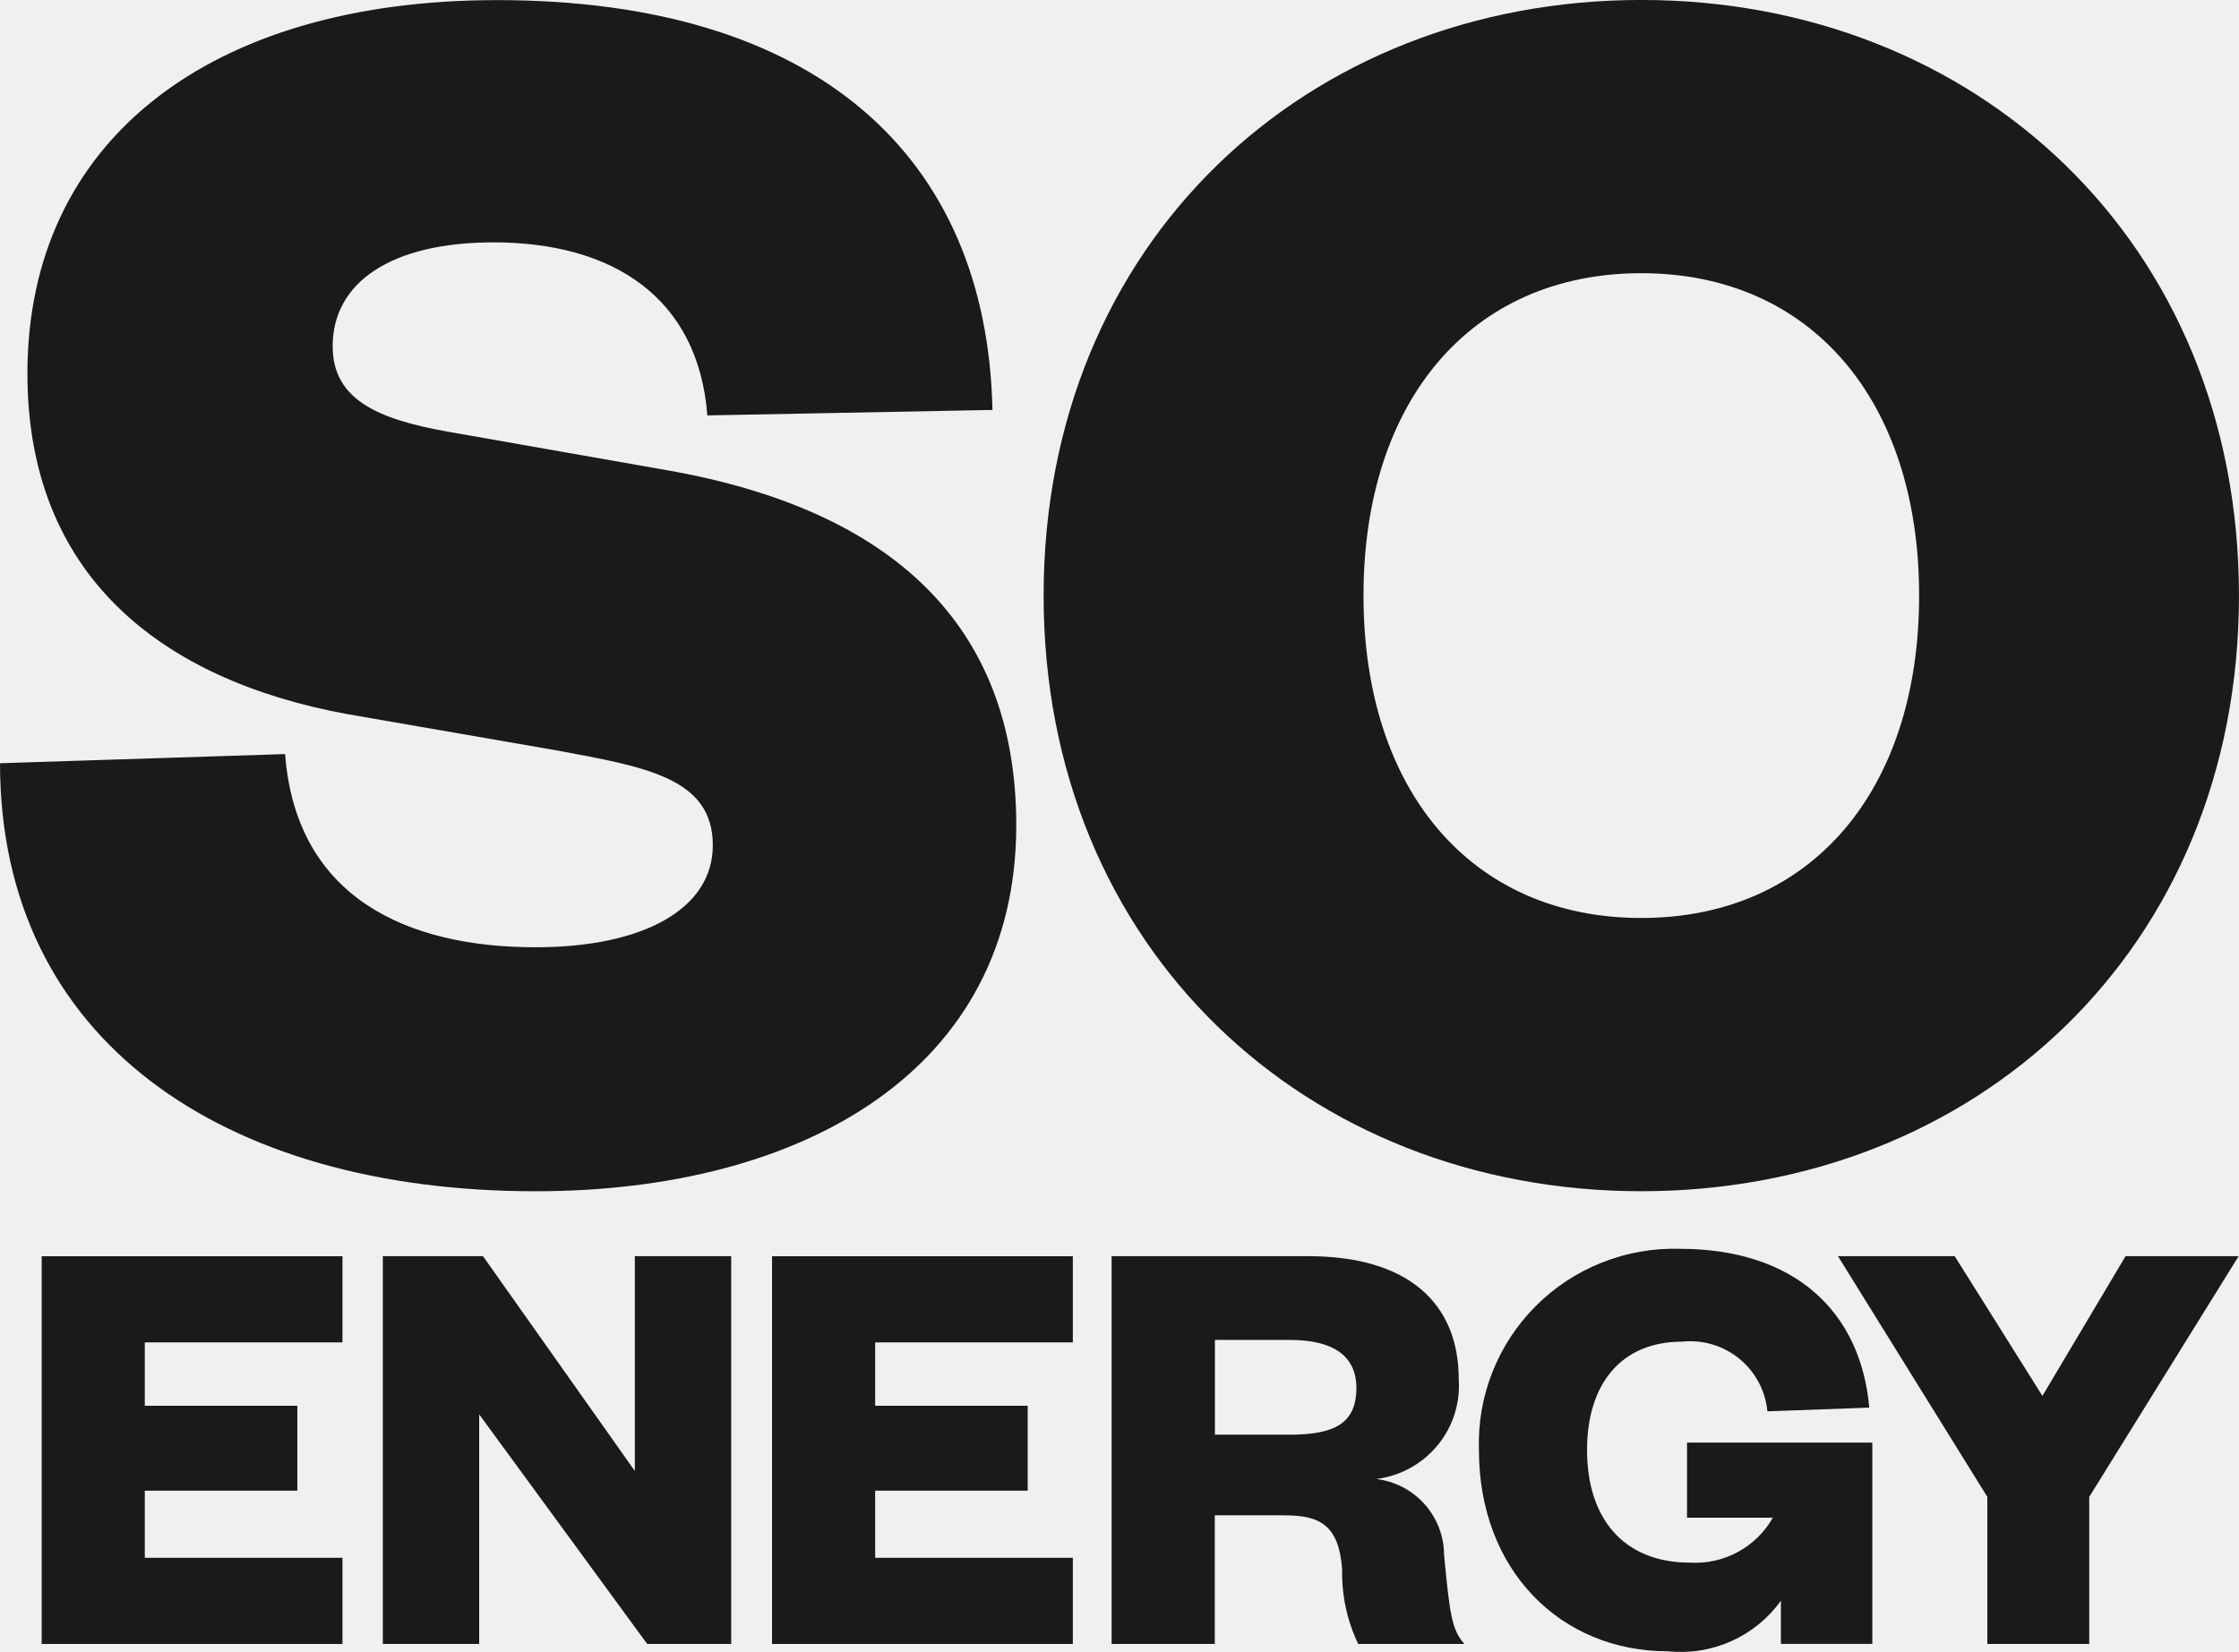
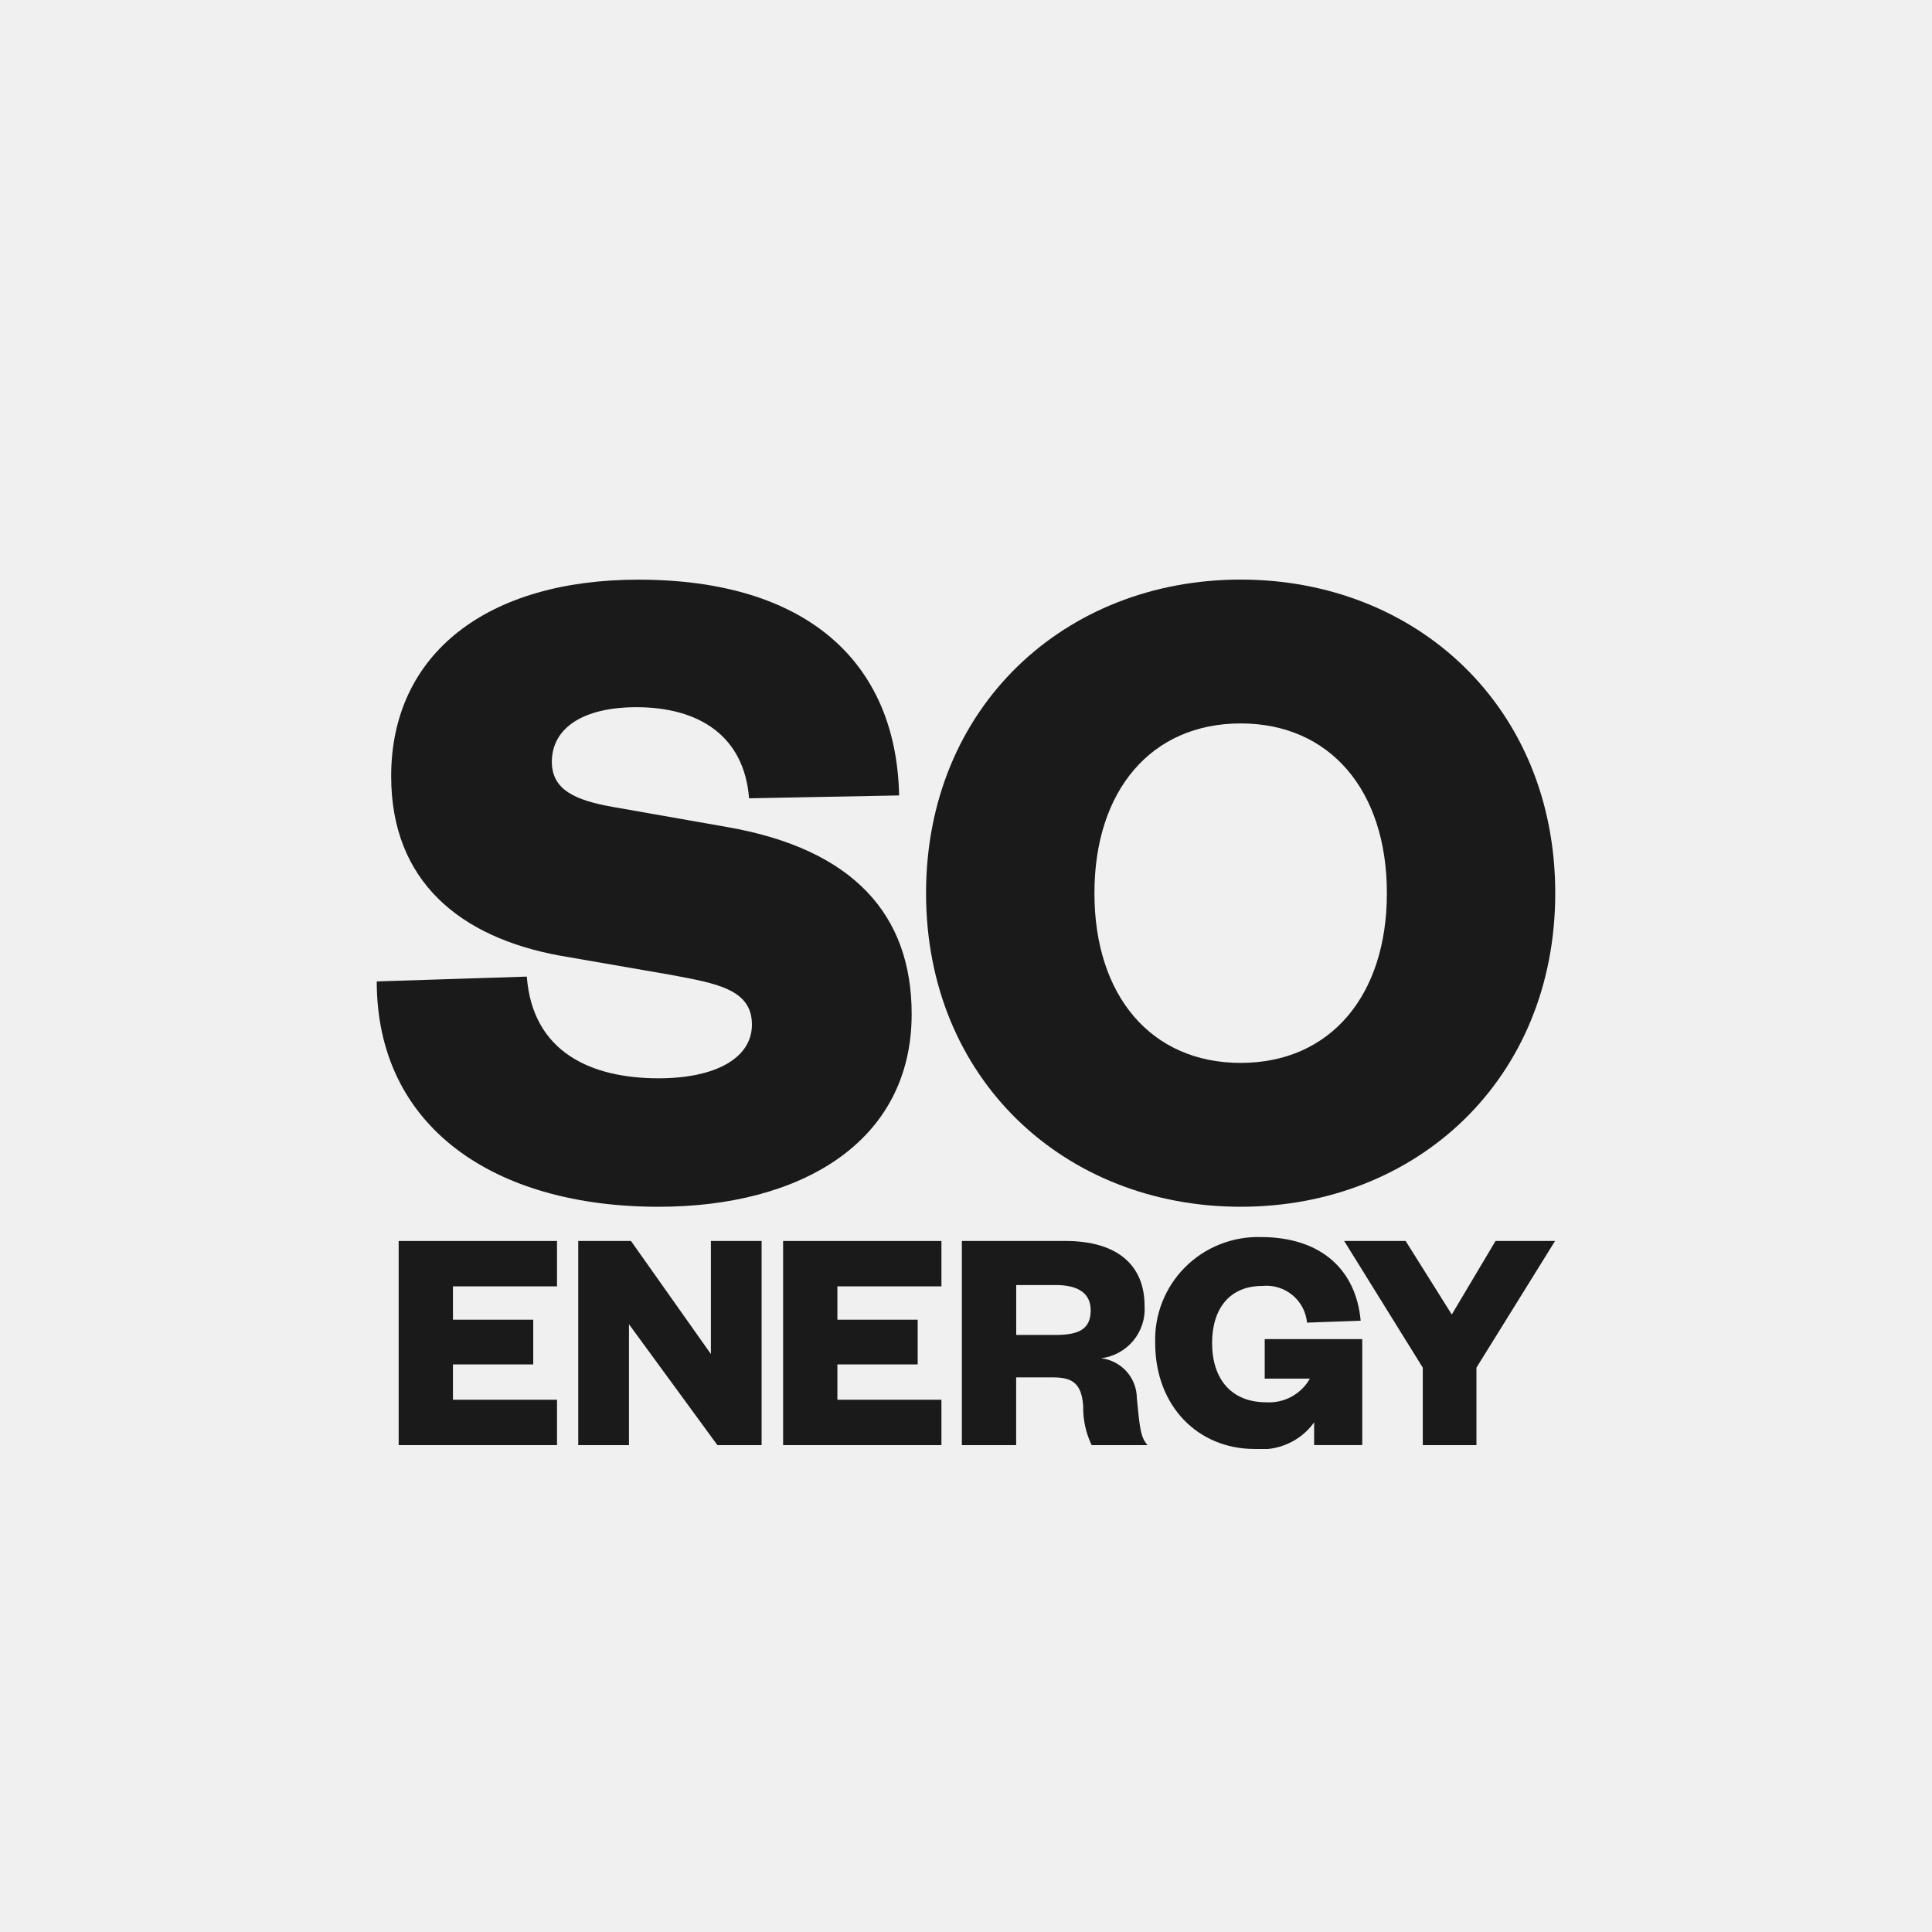
- <svg xmlns="http://www.w3.org/2000/svg" width="122" height="90" viewBox="0 0 122 90" fill="none">
+ <svg xmlns="http://www.w3.org/2000/svg" width="200" height="200" viewBox="0 0 200 200" fill="none">
  <g clip-path="url(#clip0)">
-     <path d="M15.535 41.098C16.132 48.941 22.209 51.627 29.18 51.627C35.055 51.627 38.84 49.541 38.84 46.067C38.84 42.394 35.156 41.799 30.375 40.905L18.922 38.92C8.664 37.033 1.494 31.275 1.494 20.357C1.494 7.65 11.454 0.006 27.088 0.006C44.418 0.006 53.779 8.444 54.078 22.342L38.542 22.64C38.044 16.189 33.363 13.209 26.891 13.209C21.313 13.209 18.127 15.393 18.127 18.867C18.127 21.746 20.517 22.837 24.402 23.527L36.253 25.612C49.4 27.896 55.375 34.746 55.375 44.971C55.375 58.273 43.822 64.925 29.182 64.925C12.152 64.925 0.001 56.685 0.001 41.597L15.535 41.098Z" fill="#1A1A1A" />
-     <path d="M89.432 64.923C71.207 64.923 56.865 51.719 56.865 32.461C56.865 13.202 71.206 -0.002 89.432 -0.002C107.659 -0.002 121.998 13.202 121.998 32.461C121.998 51.719 107.657 64.923 89.432 64.923ZM89.432 14.89C80.17 14.89 74.295 21.839 74.295 32.461C74.295 43.082 80.17 50.031 89.432 50.031C98.694 50.031 104.57 43.082 104.57 32.461C104.57 21.839 98.694 14.89 89.432 14.89Z" fill="#1A1A1A" />
-     <path d="M34.592 80.171V68.463H39.842V89.598H35.265L26.11 77.084V89.598H20.86V68.463H26.317L34.592 80.171Z" fill="#1A1A1A" />
-     <path d="M74.006 89.598C73.401 88.331 73.101 86.941 73.132 85.538C72.959 83.122 71.92 82.587 70.001 82.587H66.192V89.598H60.571V68.463H71.274C76.76 68.463 79.485 71.052 79.485 75.172C79.575 76.48 79.159 77.773 78.321 78.784C77.484 79.795 76.289 80.448 74.983 80.607C75.999 80.726 76.936 81.212 77.618 81.972C78.3 82.732 78.68 83.714 78.685 84.734C78.988 87.887 79.089 88.826 79.795 89.598H74.006ZM70.272 78.192C72.696 78.192 73.908 77.588 73.908 75.643C73.908 73.933 72.696 73.027 70.272 73.027H66.199V78.192H70.272Z" fill="#1A1A1A" />
-     <path d="M80.585 79.031C80.535 77.583 80.784 76.14 81.315 74.791C81.846 73.442 82.649 72.216 83.673 71.188C84.698 70.16 85.924 69.352 87.274 68.815C88.624 68.277 90.07 68.02 91.523 68.061C97.757 68.061 101.384 71.449 101.855 76.717L96.302 76.919C96.251 76.364 96.089 75.826 95.827 75.334C95.565 74.842 95.208 74.407 94.776 74.054C94.344 73.701 93.846 73.436 93.311 73.276C92.775 73.116 92.214 73.064 91.658 73.122C88.327 73.122 86.476 75.436 86.476 79.026C86.476 82.716 88.427 85.166 92.096 85.166C93.001 85.218 93.903 85.016 94.699 84.583C95.495 84.15 96.153 83.503 96.598 82.716H91.923V78.624H102.02V89.594H97.038V87.245C96.347 88.205 95.412 88.965 94.331 89.448C93.249 89.932 92.058 90.121 90.879 89.997C85.028 90 80.585 85.573 80.585 79.031Z" fill="#1A1A1A" />
-     <path d="M115.819 68.463H121.979L113.84 81.581V89.598H108.287V81.581L100.148 68.463H106.509L111.288 76.078L115.819 68.463Z" fill="#1A1A1A" />
-     <path d="M58.457 84.901H47.686V81.244H55.998V76.615H47.686V73.163H58.457V68.467H42.067V89.598H58.457V84.901Z" fill="#1A1A1A" />
-     <path d="M18.66 84.901H7.889V81.244H16.201V76.615H7.889V73.163H18.66V68.466H2.271V89.598H18.66V84.901Z" fill="#1A1A1A" />
+     <path d="M54.535 101.098C55.132 108.941 61.209 111.626 68.18 111.626C74.055 111.626 77.84 109.542 77.84 106.067C77.84 102.394 74.156 101.799 69.375 100.905L57.922 98.92C47.664 97.033 40.494 91.275 40.494 80.357C40.494 67.65 50.454 60.006 66.088 60.006C83.418 60.006 92.779 68.444 93.078 82.342L77.542 82.64C77.044 76.189 72.363 73.209 65.891 73.209C60.313 73.209 57.127 75.393 57.127 78.867C57.127 81.746 59.517 82.837 63.402 83.527L75.253 85.612C88.4 87.896 94.375 94.746 94.375 104.971C94.375 118.273 82.822 124.925 68.182 124.925C51.151 124.925 39.001 116.685 39.001 101.597L54.535 101.098Z" fill="#1A1A1A" />
+     <path d="M128.432 124.923C110.207 124.923 95.865 111.719 95.865 92.461C95.865 73.202 110.206 59.998 128.432 59.998C146.659 59.998 160.998 73.202 160.998 92.461C160.998 111.719 146.657 124.923 128.432 124.923ZM128.432 74.89C119.17 74.89 113.295 81.839 113.295 92.461C113.295 103.082 119.17 110.031 128.432 110.031C137.694 110.031 143.57 103.082 143.57 92.461C143.57 81.839 137.694 74.89 128.432 74.89Z" fill="#1A1A1A" />
+     <path d="M73.592 140.171V128.463H78.842V149.598H74.265L65.111 137.084V149.598H59.86V128.463H65.317L73.592 140.171Z" fill="#1A1A1A" />
+     <path d="M113.006 149.598C112.401 148.331 112.101 146.941 112.132 145.538C111.959 143.122 110.92 142.587 109.001 142.587H105.192V149.598H99.571V128.463H110.274C115.76 128.463 118.485 131.052 118.485 135.172C118.575 136.48 118.159 137.773 117.321 138.784C116.483 139.795 115.289 140.448 113.983 140.607C114.999 140.726 115.936 141.212 116.618 141.972C117.3 142.732 117.68 143.714 117.685 144.734C117.988 147.887 118.089 148.826 118.795 149.598H113.006ZM109.271 138.193C111.696 138.193 112.908 137.588 112.908 135.643C112.908 133.933 111.696 133.027 109.271 133.027H105.199V138.193H109.271Z" fill="#1A1A1A" />
+     <path d="M119.585 139.031C119.535 137.583 119.784 136.14 120.315 134.791C120.846 133.442 121.649 132.216 122.673 131.188C123.698 130.16 124.924 129.352 126.274 128.815C127.624 128.277 129.07 128.02 130.523 128.061C136.757 128.061 140.384 131.449 140.855 136.717L135.302 136.919C135.251 136.364 135.089 135.826 134.827 135.334C134.565 134.842 134.208 134.407 133.776 134.054C133.344 133.701 132.846 133.436 132.311 133.276C131.776 133.116 131.214 133.064 130.658 133.122C127.327 133.122 125.476 135.436 125.476 139.026C125.476 142.716 127.427 145.166 131.096 145.166C132.001 145.218 132.903 145.016 133.699 144.583C134.495 144.15 135.153 143.503 135.598 142.716H130.923V138.624H141.02V149.594H136.038V147.245C135.347 148.205 134.413 148.965 133.331 149.448C132.249 149.932 131.058 150.121 129.879 149.997C124.028 150 119.585 145.573 119.585 139.031Z" fill="#1A1A1A" />
+     <path d="M154.819 128.463H160.979L152.84 141.581V149.598H147.287V141.581L139.148 128.463H145.509L150.288 136.078L154.819 128.463Z" fill="#1A1A1A" />
+     <path d="M97.457 144.901H86.686V141.244H94.998V136.615H86.686V133.163H97.457V128.467H81.067V149.598H97.457V144.901Z" fill="#1A1A1A" />
+     <path d="M57.66 144.901H46.889V141.244H55.201V136.615H46.889V133.163H57.66V128.466H41.27V149.598H57.66V144.901Z" fill="#1A1A1A" />
  </g>
  <defs>
    <clipPath id="clip0">
-       <rect width="122" height="90" fill="white" />
+       <rect width="122" height="90" fill="white" transform="translate(39 60)" />
    </clipPath>
  </defs>
</svg>
